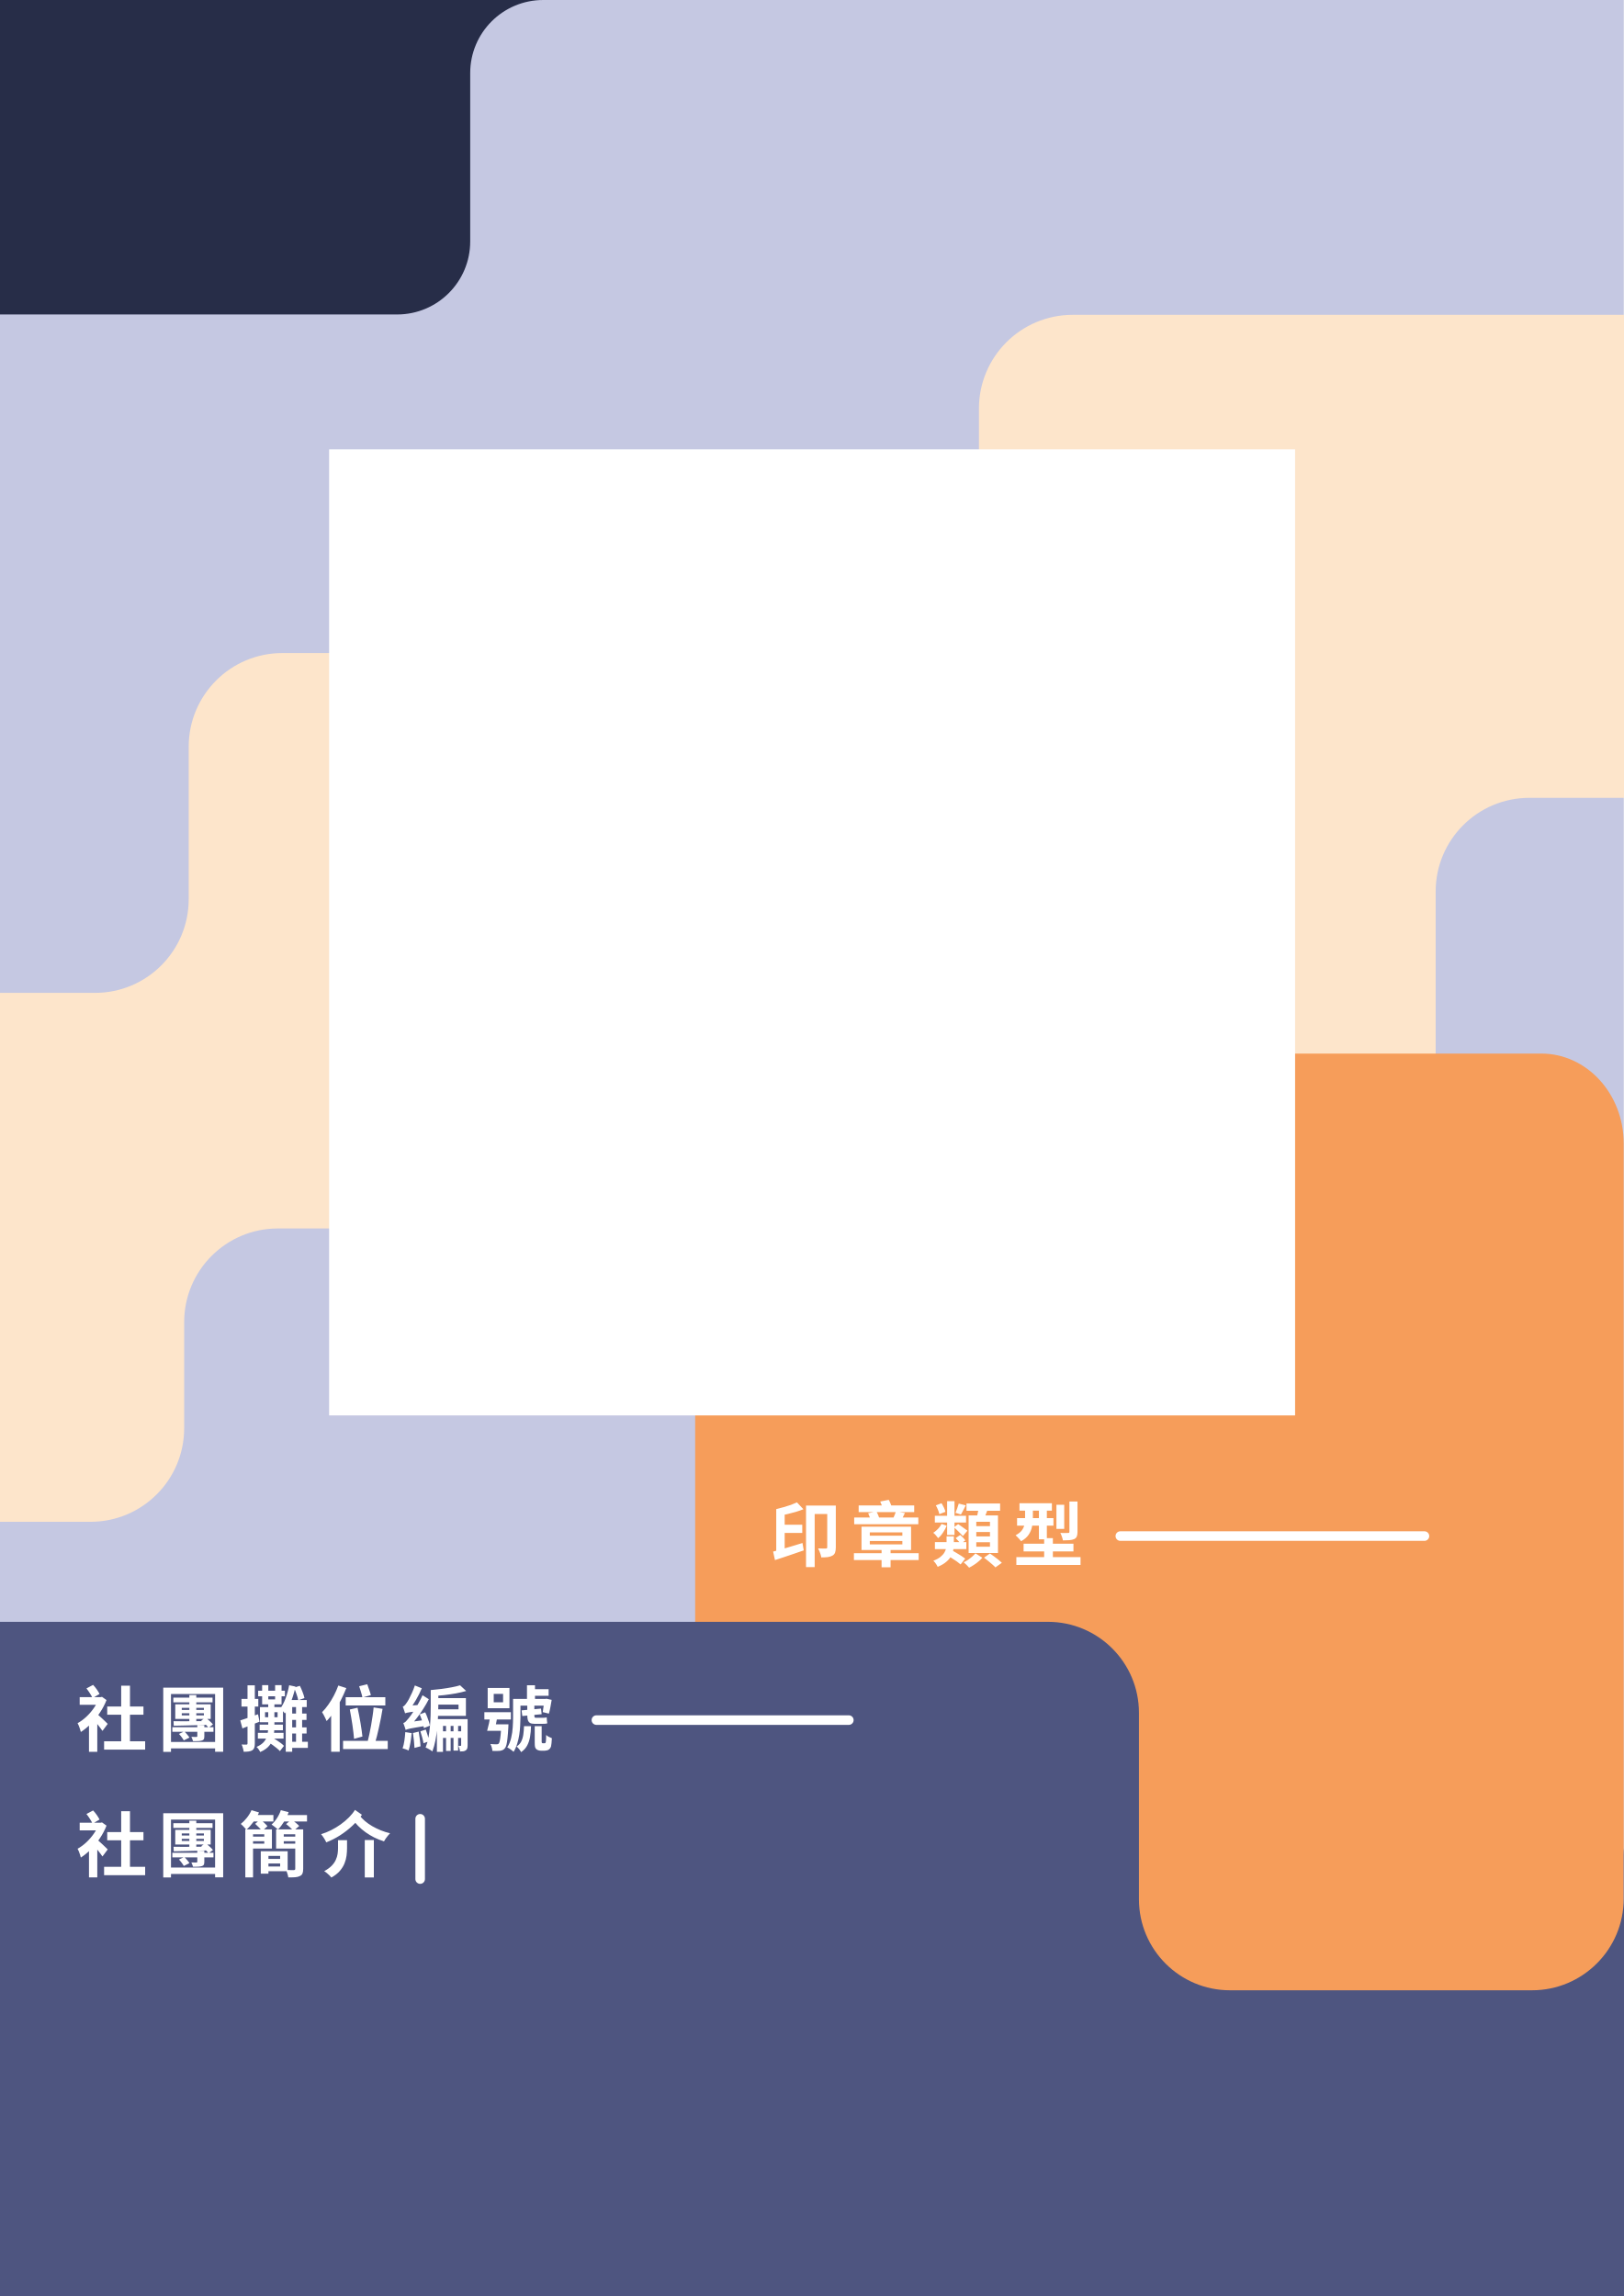
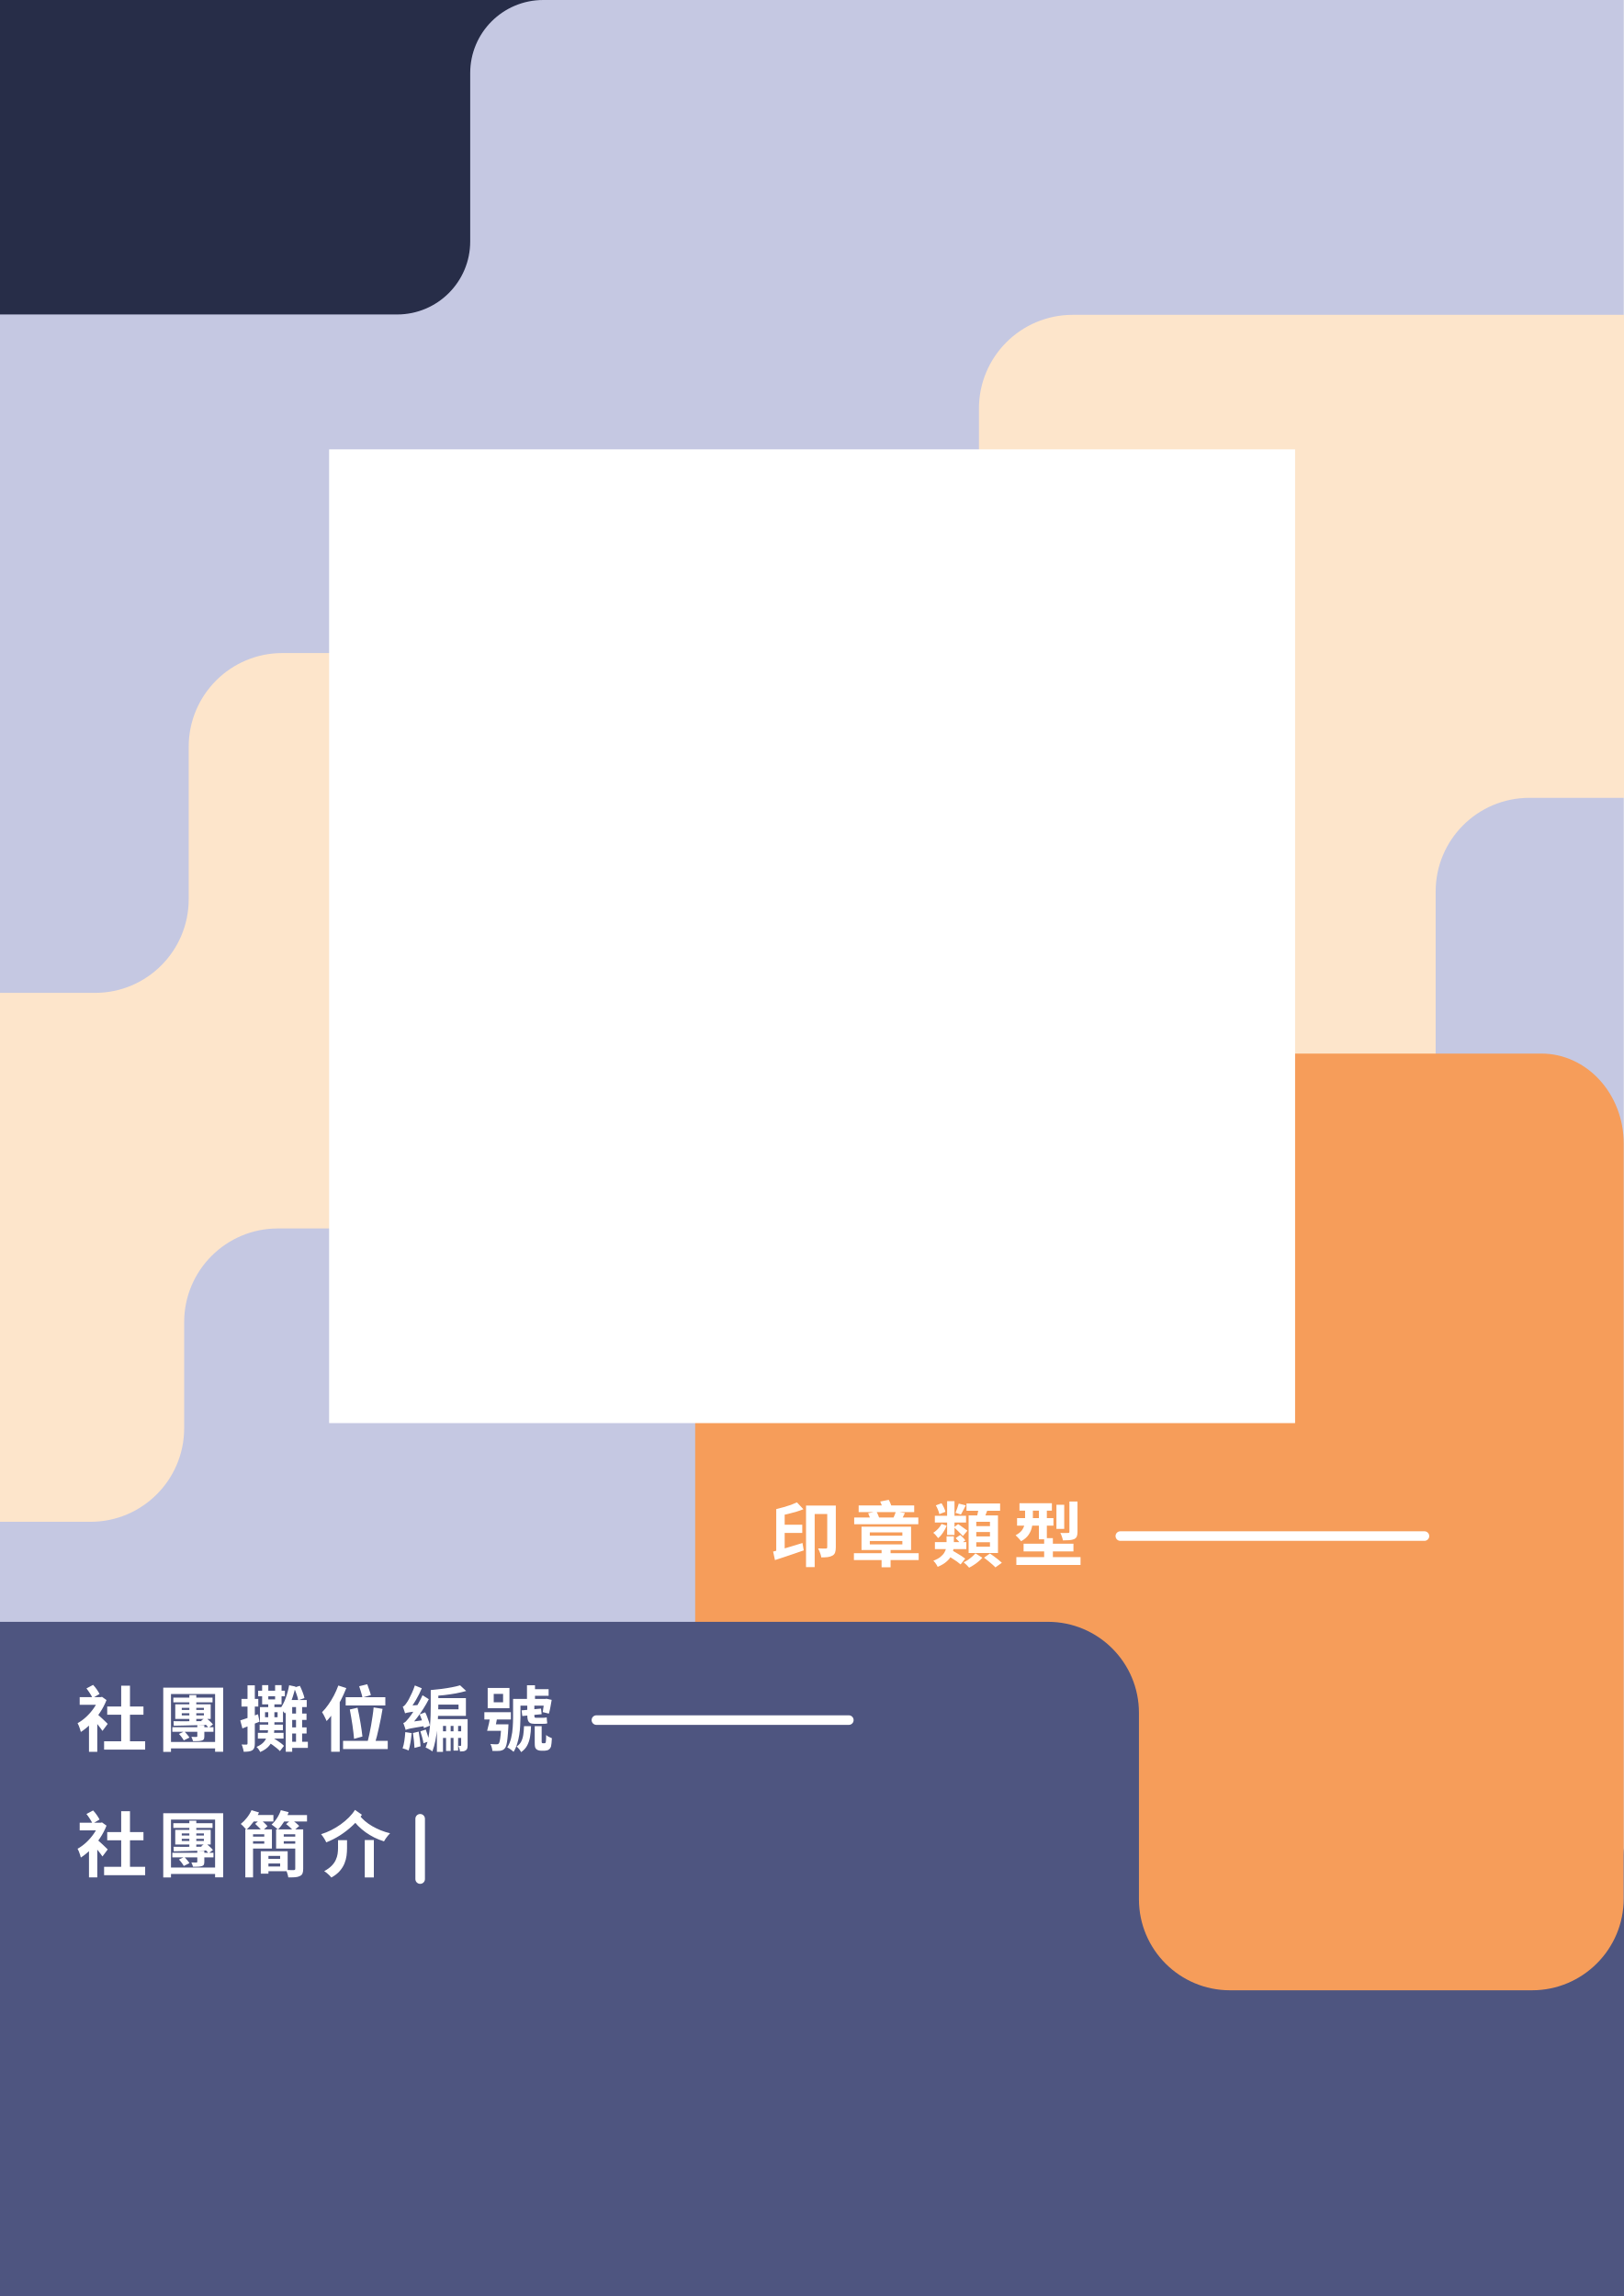
<svg xmlns="http://www.w3.org/2000/svg" width="210mm" height="297mm" viewBox="0 0 210 297" version="1.1" id="svg1" xml:space="preserve">
  <defs id="defs1">
    <rect x="990.9" y="30.646" width="831.538" height="171.62" id="rect5" />
    <rect x="3031.31" y="1231.218" width="3.575" height="13.025" id="rect18" />
    <rect x="3024.798" y="1231.433" width="10.232" height="110.878" id="rect17" />
    <rect x="2558.362" y="1231.433" width="111.414" height="56.503" id="rect16" />
  </defs>
  <g id="layer1">
    <path id="rect1" style="font-variation-settings:'wght' 700;fill:#c5c8e2;stroke-width:0.5;stroke-linecap:round;stroke-linejoin:round;paint-order:stroke fill markers" d="M 0,0 H 210 V 297 H 0 Z" />
    <path style="font-variation-settings:'wght' 700;fill:#fde5cb;fill-opacity:1;stroke-width:0.132;-inkscape-stroke:none;paint-order:stroke fill markers" d="m 228.197,40.727 h -89.47 c -6.692,0 -12.117,5.425 -12.117,12.117 v 19.514 c 0,6.692 -5.425,12.117 -12.117,12.117 H 36.522 c -6.692,0 -12.117,5.425 -12.117,12.117 v 19.724 c 0,6.692 -5.425,12.117 -12.117,12.117 h -51.939 v 68.421 h 51.354 c 6.692,0 12.117,-5.425 12.117,-12.117 v -13.712 c 0,-6.692 5.425,-12.117 12.117,-12.117 h 91.413 46.213 c 6.692,0 12.117,-5.425 12.117,-12.117 v -31.469 c 0,-6.692 5.425,-12.117 12.117,-12.117 h 30.4 z" id="path1" />
    <path id="path6" style="font-variation-settings:'wght' 700;fill:#f69d5a;fill-opacity:1;stroke-width:0.501;stroke-linecap:round;stroke-linejoin:round;paint-order:stroke fill markers" d="m 40.495,184.619 h 95.036 a 11.774,11.774 45 0 1 11.774,11.774 v 61.986 a 11.774,11.774 45 0 0 11.774,11.774 h 39.066 a 11.934,11.934 44.809 0 1 11.934,11.855 l 0.184,27.606 H 30.093 V 195.021 A 10.402,10.402 135 0 1 40.495,184.619 Z" transform="matrix(-1.024549,0,0,1.118344,240.8315,-70.18253)" />
    <path id="rect2" style="font-variation-settings:'wght' 700;display:inline;fill:#4e5580;fill-opacity:1;stroke-width:0.501;stroke-linecap:round;stroke-linejoin:round;paint-order:stroke fill markers" d="M -9.938,209.792 H 135.531 c 6.502,0 11.774,5.271 11.774,11.774 v 24.114 c 0,6.502 5.271,11.774 11.774,11.774 h 39.066 c 6.547,0 11.855,-5.308 11.855,-11.855 l -1e-5,-5.598 c -1e-5,-6.547 5.308,-11.855 11.855,-11.855 h 29.159 v 73.002 H -9.938 Z" />
    <path id="rect3" style="font-variation-settings:'wght' 700;fill:#272d48;stroke-width:0.5;stroke-linecap:round;stroke-linejoin:round;paint-order:stroke fill markers" d="m -21.352,-25.966 h 126.468 l -0.074,16.518 A 9.49,9.49 135.128 0 1 95.552,0 H 70.262 A 9.448,9.448 135 0 0 60.814,9.448 V 31.23 a 9.448,9.448 135 0 1 -9.448,9.448 H -21.352 Z" />
-     <path id="rect7" style="font-variation-settings:'wght' 700;display:inline;fill:#ffffff;stroke-width:0.143;paint-order:stroke fill markers;fill-opacity:1" d="M 42.566,58.128 H 167.499 V 183.093 H 42.566 Z" />
+     <path id="rect7" style="font-variation-settings:'wght' 700;display:inline;fill:#ffffff;fill-opacity:1;stroke-width:0.144;paint-order:stroke fill markers" d="M 42.566,58.128 H 167.499 V 184.086 H 42.566 Z" />
    <rect style="font-variation-settings:'wght' 700;display:inline;fill:#ffffff;fill-opacity:1;stroke:none;stroke-width:30.43;stroke-linecap:round;stroke-linejoin:round;stroke-dasharray:none;stroke-opacity:1;paint-order:stroke fill markers" id="rect15" width="9.035" height="1.237" x="234.651" y="-54.96" ry="0.619" transform="rotate(90)" />
    <path style="font-size:9.172px;line-height:0;font-family:'Noto Sans TC';-inkscape-font-specification:'Noto Sans TC, @wght=700';font-variation-settings:'wght' 700;letter-spacing:1.323px;direction:rtl;fill:#ffffff;stroke-width:0.5;stroke-linecap:round;stroke-linejoin:round;paint-order:stroke fill markers" d="m 10.307,235.779 h 2.798 v 0.991 h -2.798 z m 1.202,3.109 1.073,-1.284 v 5.247 H 11.509 Z m 1.027,-0.954 q 0.11,0.083 0.303,0.266 0.202,0.174 0.422,0.385 0.22,0.202 0.404,0.385 0.183,0.183 0.266,0.266 l -0.679,0.908 q -0.11,-0.174 -0.284,-0.394 -0.174,-0.229 -0.367,-0.468 -0.193,-0.238 -0.376,-0.449 -0.174,-0.211 -0.312,-0.349 z m 0.248,-2.155 h 0.22 l 0.193,-0.037 0.578,0.413 q -0.33,0.853 -0.862,1.642 -0.523,0.789 -1.165,1.431 -0.633,0.633 -1.293,1.055 -0.037,-0.165 -0.11,-0.385 -0.073,-0.22 -0.156,-0.431 -0.083,-0.211 -0.156,-0.321 0.587,-0.321 1.128,-0.826 0.541,-0.504 0.963,-1.11 0.431,-0.615 0.66,-1.238 z m -1.605,-1.128 0.862,-0.459 q 0.248,0.257 0.477,0.587 0.229,0.33 0.358,0.587 l -0.908,0.532 q -0.11,-0.266 -0.339,-0.615 -0.22,-0.349 -0.449,-0.633 z m 2.284,6.833 h 5.311 v 1.082 h -5.311 z m 0.404,-4.494 h 4.687 v 1.064 H 13.866 Z m 1.807,-2.697 h 1.137 v 7.714 h -1.137 z m 6.744,1.55 h 5.072 v 0.605 H 22.417 Z m -0.128,3.825 h 5.32 v 0.596 h -5.32 z m 0.853,0.871 0.697,-0.33 q 0.183,0.174 0.367,0.404 0.193,0.22 0.294,0.394 l -0.734,0.367 q -0.083,-0.174 -0.266,-0.413 -0.174,-0.238 -0.358,-0.422 z m 0.367,-2.678 v 0.275 h 2.862 v -0.275 z m 0,-0.697 v 0.266 h 2.862 v -0.266 z M 22.664,236.706 h 4.586 v 1.889 H 22.664 Z m 2.853,2.697 h 0.908 v 1.44 q 0,0.266 -0.073,0.385 -0.064,0.11 -0.257,0.165 -0.183,0.055 -0.468,0.073 -0.275,0.009 -0.66,0.009 -0.037,-0.147 -0.101,-0.294 -0.055,-0.147 -0.119,-0.266 0.193,0.009 0.385,0.009 0.202,0 0.266,0 0.073,0 0.092,-0.028 0.028,-0.028 0.028,-0.092 z m -3.073,-0.514 q 0.56,0 1.284,0.009 0.734,0 1.55,-0.009 0.816,-0.009 1.633,-0.018 l -0.018,0.486 q -0.798,0.028 -1.596,0.055 -0.789,0.018 -1.513,0.037 -0.715,0.018 -1.312,0.028 z m 3.577,-0.083 0.56,-0.367 q 0.266,0.174 0.541,0.431 0.275,0.248 0.422,0.44 l -0.569,0.422 q -0.156,-0.202 -0.431,-0.468 -0.275,-0.275 -0.523,-0.459 z m -1.532,-3.293 h 0.899 v 3.577 l -0.899,0.037 z m -3.375,-0.963 h 7.751 v 8.292 h -1.046 v -7.466 h -5.705 v 7.485 h -1 z m 0.495,7.026 h 6.622 v 0.835 h -6.622 z m 10.119,-4.935 h 1 v 6.21 h -1 z m 2,2.825 h 0.991 v 2.898 h -0.991 z m 0.431,0 h 3.045 v 2.587 h -3.045 v -0.615 h 2.073 v -1.367 h -2.073 z m -1.889,-2.825 h 2.898 v 2.477 h -2.898 v -0.633 h 1.908 v -1.211 h -1.908 z m 0.009,0.936 h 2.183 v 0.596 h -2.183 z m 1.899,2.88 h 2.513 v 0.596 h -2.513 z m 2.137,-2.88 h 2.247 v 0.596 h -2.247 z m 2.119,-0.936 v 0.633 h -1.734 v 1.211 h 1.734 v 0.633 h -2.724 v -2.477 z m -0.248,0 h 1.027 v 5.109 q 0,0.376 -0.092,0.596 -0.092,0.22 -0.339,0.33 -0.248,0.128 -0.615,0.156 -0.367,0.028 -0.881,0.018 -0.028,-0.211 -0.119,-0.495 -0.083,-0.275 -0.183,-0.468 0.303,0.018 0.615,0.018 0.312,0 0.404,0 0.183,0 0.183,-0.165 z m -5.705,-1.862 h 2.88 v 0.844 h -2.88 z m 3.797,0.009 h 3.43 v 0.835 h -3.43 z m -3.751,-0.633 0.972,0.294 q -0.284,0.633 -0.734,1.238 -0.44,0.596 -0.899,1 -0.073,-0.101 -0.211,-0.238 -0.128,-0.147 -0.266,-0.284 -0.138,-0.147 -0.248,-0.229 0.413,-0.321 0.789,-0.798 0.376,-0.477 0.596,-0.981 z m 3.797,0 1.009,0.257 q -0.229,0.642 -0.605,1.247 -0.376,0.605 -0.78,1 -0.092,-0.092 -0.248,-0.211 -0.147,-0.119 -0.303,-0.238 -0.156,-0.128 -0.275,-0.193 0.385,-0.339 0.706,-0.835 0.321,-0.495 0.495,-1.027 z m -3.32,1.77 0.651,-0.569 q 0.248,0.183 0.514,0.431 0.275,0.248 0.422,0.44 l -0.688,0.633 q -0.138,-0.193 -0.404,-0.459 -0.266,-0.266 -0.495,-0.477 z m 3.999,0.028 0.697,-0.587 q 0.257,0.174 0.541,0.413 0.294,0.238 0.459,0.422 l -0.743,0.642 q -0.138,-0.183 -0.422,-0.44 -0.275,-0.257 -0.532,-0.449 z m 10.174,2.064 h 1.174 v 4.843 h -1.174 z m -3.458,0.018 h 1.165 v 1.046 q 0,0.459 -0.064,0.963 -0.064,0.495 -0.266,1 -0.202,0.504 -0.605,0.972 -0.404,0.468 -1.091,0.853 -0.101,-0.128 -0.266,-0.294 -0.156,-0.156 -0.339,-0.303 -0.174,-0.138 -0.321,-0.229 0.605,-0.33 0.963,-0.697 0.358,-0.367 0.532,-0.761 0.183,-0.394 0.238,-0.78 0.055,-0.394 0.055,-0.752 z m 2.192,-3.917 0.899,0.633 q -0.495,0.734 -1.238,1.422 -0.734,0.688 -1.605,1.247 -0.871,0.55 -1.77,0.899 -0.101,-0.238 -0.294,-0.541 -0.193,-0.303 -0.376,-0.514 0.66,-0.202 1.302,-0.523 0.651,-0.33 1.229,-0.743 0.587,-0.422 1.064,-0.899 0.477,-0.477 0.789,-0.981 z m 0.569,0.688 q 0.294,0.394 0.715,0.752 0.422,0.358 0.936,0.66 0.523,0.303 1.11,0.541 0.587,0.238 1.211,0.385 -0.128,0.119 -0.284,0.312 -0.147,0.183 -0.284,0.376 -0.138,0.193 -0.22,0.358 -0.651,-0.202 -1.247,-0.495 -0.596,-0.303 -1.128,-0.679 -0.532,-0.385 -0.991,-0.844 -0.449,-0.459 -0.798,-0.972 z" id="text14" aria-label="社團簡介" />
    <rect style="font-variation-settings:'wght' 700;fill:#ffffff;fill-opacity:1;stroke:none;stroke-width:58.932;stroke-linecap:round;stroke-linejoin:round;stroke-dasharray:none;stroke-opacity:1;paint-order:stroke fill markers" id="rect14" width="33.885" height="1.237" x="76.517" y="221.885" ry="0.619" />
    <path d="m 10.307,219.536 h 2.798 v 0.991 h -2.798 z m 1.202,3.109 1.073,-1.284 v 5.247 h -1.073 z m 1.027,-0.954 q 0.11,0.083 0.303,0.266 0.202,0.174 0.422,0.385 0.22,0.202 0.404,0.385 0.183,0.183 0.266,0.266 l -0.679,0.908 q -0.11,-0.174 -0.284,-0.394 -0.174,-0.229 -0.367,-0.468 -0.193,-0.238 -0.376,-0.449 -0.174,-0.211 -0.312,-0.349 z m 0.248,-2.155 h 0.22 l 0.193,-0.037 0.578,0.413 q -0.33,0.853 -0.862,1.642 -0.523,0.789 -1.165,1.431 -0.633,0.633 -1.293,1.055 -0.037,-0.165 -0.11,-0.385 -0.073,-0.22 -0.156,-0.431 -0.083,-0.211 -0.156,-0.321 0.587,-0.321 1.128,-0.826 0.541,-0.504 0.963,-1.11 0.431,-0.615 0.66,-1.238 z m -1.605,-1.128 0.862,-0.459 q 0.248,0.257 0.477,0.587 0.229,0.33 0.358,0.587 l -0.908,0.532 q -0.11,-0.266 -0.339,-0.615 -0.22,-0.349 -0.449,-0.633 z m 2.284,6.833 h 5.311 v 1.082 h -5.311 z m 0.404,-4.494 h 4.687 v 1.064 h -4.687 z m 1.807,-2.697 h 1.137 v 7.714 h -1.137 z m 6.744,1.55 h 5.072 v 0.605 h -5.072 z m -0.128,3.825 h 5.32 v 0.596 h -5.32 z m 0.853,0.871 0.697,-0.33 q 0.183,0.174 0.367,0.404 0.193,0.22 0.294,0.394 l -0.734,0.367 q -0.083,-0.174 -0.266,-0.413 -0.174,-0.238 -0.358,-0.422 z m 0.367,-2.678 v 0.275 h 2.862 v -0.275 z m 0,-0.697 v 0.266 h 2.862 v -0.266 z m -0.844,-0.459 h 4.586 v 1.889 h -4.586 z m 2.853,2.697 h 0.908 v 1.44 q 0,0.266 -0.073,0.385 -0.064,0.11 -0.257,0.165 -0.183,0.055 -0.468,0.073 -0.275,0.009 -0.66,0.009 -0.037,-0.147 -0.101,-0.294 -0.055,-0.147 -0.119,-0.266 0.193,0.009 0.385,0.009 0.202,0 0.266,0 0.073,0 0.092,-0.028 0.028,-0.028 0.028,-0.092 z M 22.444,222.645 q 0.56,0 1.284,0.009 0.734,0 1.55,-0.009 0.816,-0.009 1.633,-0.018 l -0.018,0.486 q -0.798,0.028 -1.596,0.055 -0.789,0.018 -1.513,0.037 -0.715,0.018 -1.312,0.028 z m 3.577,-0.083 0.56,-0.367 q 0.266,0.174 0.541,0.431 0.275,0.248 0.422,0.44 l -0.569,0.422 q -0.156,-0.202 -0.431,-0.468 -0.275,-0.275 -0.523,-0.459 z m -1.532,-3.293 h 0.899 v 3.577 l -0.899,0.037 z m -3.375,-0.963 h 7.751 v 8.292 h -1.046 v -7.466 H 22.114 v 7.485 h -1 z m 0.495,7.026 h 6.622 v 0.835 h -6.622 z m 11.779,-6.632 h 3.458 v 0.725 h -3.458 z m 0.193,4.393 h 3.008 v 0.725 h -3.008 z m -0.229,1.055 h 3.32 v 0.752 H 33.352 Z m 0.55,-6.164 h 0.798 v 1.844 h 0.881 v -1.844 h 0.835 v 2.486 h -2.513 z m 0.376,3.495 v 0.651 h 1.623 v -0.651 z m -0.66,-0.651 h 2.981 v 1.954 h -2.981 z m 1.073,-0.449 h 0.798 v 2.963 q 0,0.706 -0.128,1.33 -0.119,0.615 -0.514,1.11 -0.385,0.495 -1.192,0.853 -0.064,-0.147 -0.211,-0.358 -0.147,-0.202 -0.266,-0.303 0.67,-0.294 0.991,-0.697 0.321,-0.404 0.422,-0.89 0.101,-0.495 0.101,-1.064 z m 0.046,4.99 0.504,-0.605 q 0.257,0.147 0.541,0.339 0.294,0.183 0.541,0.376 0.248,0.193 0.404,0.358 l -0.523,0.679 q -0.156,-0.174 -0.404,-0.376 -0.238,-0.202 -0.523,-0.404 -0.284,-0.211 -0.541,-0.367 z m 2.66,-7.374 0.826,0.174 q -0.138,0.66 -0.349,1.293 -0.202,0.633 -0.459,1.192 -0.257,0.56 -0.56,0.991 -0.064,-0.083 -0.174,-0.202 -0.11,-0.119 -0.229,-0.238 -0.119,-0.119 -0.211,-0.183 0.413,-0.55 0.706,-1.357 0.294,-0.807 0.449,-1.669 z m 0.394,1.908 h 1.88 v 0.917 h -1.88 v 5.779 h -0.835 v -6.274 l 0.349,-0.422 z m 0.495,0.358 h 0.789 v 5.43 h -0.789 z m -1,1.394 h 2.357 v 0.826 h -2.357 z m 0,1.789 h 2.366 v 0.798 h -2.366 z m 0.009,1.862 h 2.522 v 0.798 h -2.522 z m -6.219,-2.761 q 0.44,-0.138 1.046,-0.349 0.615,-0.22 1.247,-0.449 l 0.202,0.963 q -0.56,0.22 -1.137,0.449 -0.578,0.22 -1.082,0.422 z m 0.156,-2.779 h 2.174 v 0.991 h -2.174 z m 0.78,-1.761 h 0.945 v 7.53 q 0,0.339 -0.073,0.541 -0.064,0.202 -0.248,0.33 -0.193,0.119 -0.468,0.156 -0.266,0.037 -0.651,0.037 -0.018,-0.193 -0.101,-0.468 -0.073,-0.275 -0.165,-0.468 0.211,0.009 0.385,0.009 0.183,0 0.248,0 0.128,0 0.128,-0.147 z m 5.999,0.303 0.77,-0.238 q 0.193,0.367 0.358,0.816 0.174,0.44 0.238,0.77 l -0.807,0.284 q -0.055,-0.339 -0.22,-0.798 -0.156,-0.459 -0.339,-0.835 z m 6.698,1.238 h 5.127 v 1.064 h -5.127 z m 0.532,1.587 1,-0.229 q 0.101,0.449 0.202,0.963 0.101,0.504 0.183,1.009 0.083,0.495 0.147,0.945 0.064,0.449 0.101,0.807 l -1.082,0.303 q -0.028,-0.358 -0.083,-0.816 -0.055,-0.468 -0.128,-0.981 -0.073,-0.514 -0.165,-1.027 -0.083,-0.514 -0.174,-0.972 z m 3.082,-0.266 1.156,0.183 q -0.092,0.578 -0.211,1.192 -0.119,0.615 -0.257,1.22 -0.128,0.596 -0.266,1.137 -0.138,0.541 -0.275,0.972 l -0.945,-0.193 q 0.119,-0.449 0.238,-1.009 0.128,-0.56 0.229,-1.165 0.11,-0.615 0.193,-1.211 0.092,-0.596 0.138,-1.128 z m -3.953,4.32 h 5.778 v 1.064 h -5.778 z m 2.082,-7.063 1.046,-0.257 q 0.128,0.33 0.257,0.725 0.138,0.385 0.211,0.679 l -1.091,0.312 q -0.055,-0.294 -0.183,-0.706 -0.119,-0.413 -0.238,-0.752 z m -2.697,-0.092 1.036,0.33 q -0.303,0.77 -0.706,1.559 -0.394,0.78 -0.871,1.486 -0.468,0.697 -0.972,1.22 -0.046,-0.138 -0.156,-0.349 -0.101,-0.22 -0.22,-0.44 -0.119,-0.22 -0.211,-0.358 0.422,-0.422 0.807,-0.972 0.394,-0.55 0.725,-1.183 0.33,-0.633 0.569,-1.293 z m -0.926,2.541 1.101,-1.11 0.009,0.009 v 7.127 h -1.11 z m 11.449,1.192 0.715,-0.266 q 0.138,0.266 0.257,0.587 0.128,0.312 0.22,0.615 0.092,0.294 0.128,0.523 l -0.77,0.312 q -0.037,-0.238 -0.119,-0.541 -0.073,-0.303 -0.193,-0.624 -0.11,-0.321 -0.238,-0.605 z m -0.871,2.412 0.743,-0.183 q 0.083,0.449 0.147,0.981 0.073,0.523 0.092,0.917 l -0.78,0.211 q -0.018,-0.404 -0.073,-0.936 -0.055,-0.541 -0.128,-0.991 z m -0.991,-0.119 0.826,0.128 q -0.055,0.615 -0.156,1.22 -0.101,0.605 -0.238,1.027 -0.138,-0.073 -0.385,-0.156 -0.238,-0.083 -0.394,-0.119 0.147,-0.413 0.229,-0.972 0.083,-0.569 0.119,-1.128 z m -0.018,-2.412 q -0.028,-0.101 -0.083,-0.257 -0.046,-0.165 -0.11,-0.33 -0.055,-0.174 -0.11,-0.294 0.119,-0.037 0.238,-0.165 0.128,-0.128 0.257,-0.33 0.101,-0.128 0.294,-0.477 0.193,-0.358 0.404,-0.826 0.211,-0.468 0.367,-0.945 l 0.899,0.367 q -0.312,0.743 -0.743,1.486 -0.422,0.734 -0.862,1.275 v 0.018 q 0,0 -0.083,0.046 -0.083,0.046 -0.193,0.119 -0.11,0.073 -0.193,0.156 -0.083,0.083 -0.083,0.156 z m 0,-0.028 -0.018,-0.697 0.413,-0.275 1.568,-0.11 q -0.037,0.183 -0.064,0.413 -0.028,0.229 -0.037,0.385 -0.697,0.064 -1.073,0.119 -0.367,0.046 -0.532,0.092 -0.165,0.037 -0.257,0.073 z m 0.064,2.155 q -0.018,-0.092 -0.073,-0.257 -0.055,-0.165 -0.119,-0.339 -0.055,-0.174 -0.11,-0.294 0.174,-0.046 0.33,-0.202 0.156,-0.165 0.367,-0.422 0.119,-0.128 0.321,-0.422 0.211,-0.303 0.468,-0.706 0.266,-0.413 0.523,-0.89 0.266,-0.477 0.477,-0.954 l 0.816,0.514 q -0.321,0.624 -0.725,1.257 -0.394,0.624 -0.835,1.192 -0.431,0.559 -0.871,1.027 v 0.028 q 0,0 -0.092,0.046 -0.083,0.046 -0.202,0.119 -0.11,0.073 -0.193,0.156 -0.083,0.083 -0.083,0.147 z m 0,0 -0.037,-0.725 0.413,-0.275 2.357,-0.321 q -0.028,0.174 -0.046,0.404 -0.009,0.229 0,0.376 -0.798,0.128 -1.302,0.22 -0.495,0.083 -0.77,0.138 -0.266,0.055 -0.404,0.101 -0.128,0.037 -0.211,0.083 z m 1.908,0.183 0.697,-0.229 q 0.128,0.358 0.257,0.78 0.128,0.413 0.183,0.725 l -0.734,0.266 q -0.046,-0.321 -0.165,-0.743 -0.119,-0.431 -0.238,-0.798 z m 1.339,-5.338 h 0.981 v 1.99 q 0,0.605 -0.037,1.367 -0.028,0.761 -0.11,1.578 -0.073,0.807 -0.229,1.587 -0.147,0.77 -0.394,1.413 -0.092,-0.083 -0.257,-0.183 -0.156,-0.092 -0.321,-0.183 -0.165,-0.092 -0.294,-0.128 0.238,-0.605 0.367,-1.312 0.128,-0.715 0.193,-1.449 0.064,-0.734 0.083,-1.422 0.018,-0.697 0.018,-1.257 z m 1.981,4.137 h 0.596 v 3.742 H 57.69 Z m 0.963,0 h 0.596 v 3.696 h -0.596 z m -2.321,-3.091 h 3.926 v 2.293 h -3.926 v -0.844 h 2.972 v -0.615 h -2.972 z m 0.174,2.715 h 3.504 v 0.881 h -2.715 v 3.357 h -0.789 z m 3.137,0 h 0.835 v 3.375 q 0,0.257 -0.046,0.413 -0.046,0.156 -0.202,0.257 -0.147,0.101 -0.33,0.119 -0.174,0.018 -0.404,0.018 -0.018,-0.165 -0.083,-0.376 -0.055,-0.202 -0.128,-0.358 0.101,0.009 0.174,0.009 0.083,0 0.119,0 0.064,0 0.064,-0.092 z m -2.697,1.578 h 2.981 v 0.853 h -2.981 z m 2.559,-5.953 0.789,0.734 q -0.605,0.174 -1.339,0.312 -0.725,0.128 -1.495,0.22 -0.761,0.083 -1.486,0.138 -0.028,-0.174 -0.11,-0.404 -0.073,-0.238 -0.156,-0.385 0.679,-0.064 1.385,-0.147 0.706,-0.092 1.33,-0.211 0.633,-0.119 1.082,-0.257 z m 4.35,1.11 v 1.082 h 1.211 v -1.082 z m -0.78,-0.77 h 2.816 v 2.623 h -2.816 z m -0.431,3.137 h 3.43 v 0.945 h -3.43 z m 0.789,0.413 h 0.926 q -0.092,0.514 -0.202,1.064 -0.11,0.55 -0.211,0.936 h -0.945 q 0.119,-0.413 0.238,-0.963 0.119,-0.55 0.193,-1.036 z m 0.257,1.156 h 1.532 v 0.844 h -1.724 z m 1.147,0 h 0.926 q 0,0 -0.009,0.138 0,0.138 -0.009,0.238 -0.046,0.862 -0.11,1.422 -0.055,0.55 -0.138,0.862 -0.083,0.312 -0.211,0.449 -0.128,0.156 -0.275,0.22 -0.147,0.064 -0.349,0.101 -0.165,0.018 -0.431,0.018 -0.257,0 -0.55,-0.009 -0.009,-0.202 -0.083,-0.459 -0.064,-0.248 -0.174,-0.431 0.248,0.018 0.459,0.028 0.22,0.009 0.33,0.009 0.101,0 0.165,-0.018 0.064,-0.018 0.128,-0.083 0.073,-0.083 0.128,-0.33 0.064,-0.257 0.11,-0.743 0.055,-0.495 0.092,-1.284 z m 3.797,-4.549 h 2.321 v 0.862 h -2.321 z m -1.761,1.266 h 3.788 v 0.871 h -3.788 z m -0.514,0 h 0.954 v 2.385 q 0,0.495 -0.037,1.082 -0.028,0.578 -0.119,1.183 -0.092,0.596 -0.275,1.165 -0.174,0.569 -0.459,1.027 -0.083,-0.083 -0.238,-0.202 -0.147,-0.11 -0.303,-0.22 -0.156,-0.101 -0.275,-0.147 0.349,-0.559 0.504,-1.238 0.165,-0.688 0.202,-1.376 0.046,-0.697 0.046,-1.284 z m 1.101,1.477 2.513,-0.229 0.083,0.725 -2.504,0.238 z m 2.926,-1.477 h 0.138 l 0.147,-0.028 0.679,0.147 q -0.073,0.449 -0.165,0.945 -0.092,0.486 -0.193,0.835 l -0.798,-0.193 q 0.055,-0.312 0.11,-0.752 0.055,-0.44 0.083,-0.835 z m -2.614,3.522 h 0.908 q -0.018,0.761 -0.128,1.394 -0.11,0.624 -0.376,1.119 -0.266,0.495 -0.78,0.844 -0.083,-0.174 -0.257,-0.394 -0.174,-0.211 -0.33,-0.33 0.413,-0.266 0.605,-0.651 0.193,-0.385 0.266,-0.881 0.073,-0.495 0.092,-1.101 z m 1.385,0 h 0.899 v 2.036 q 0,0.037 0.009,0.073 0.009,0.037 0.028,0.055 0.037,0.046 0.128,0.046 0.028,0 0.073,0 0.055,0 0.092,0 0.037,0 0.083,-0.009 0.046,-0.009 0.064,-0.028 0.055,-0.064 0.064,-0.174 0.018,-0.11 0.028,-0.339 0.009,-0.229 0.009,-0.523 0.119,0.119 0.339,0.238 0.229,0.119 0.404,0.183 -0.009,0.33 -0.046,0.633 -0.028,0.294 -0.064,0.431 -0.055,0.147 -0.128,0.248 -0.073,0.101 -0.183,0.174 -0.083,0.055 -0.229,0.092 -0.138,0.037 -0.266,0.037 -0.11,0 -0.266,0 -0.147,0 -0.238,0 -0.165,0 -0.33,-0.055 -0.165,-0.046 -0.275,-0.156 -0.119,-0.119 -0.156,-0.284 -0.037,-0.165 -0.037,-0.56 z m -1,-5.292 h 1.036 v 2.165 h -1.036 z m 0.037,2.559 h 0.917 v 1.321 q 0,0.174 0.028,0.257 0.037,0.073 0.183,0.073 0.055,0 0.147,0 0.101,0 0.22,0 0.119,0 0.22,0 0.101,0 0.156,0 0.138,0 0.339,-0.009 0.202,-0.018 0.303,-0.055 0.018,0.202 0.028,0.404 0.018,0.193 0.046,0.376 -0.101,0.037 -0.303,0.055 -0.193,0.009 -0.367,0.009 -0.073,0 -0.211,0 -0.128,0 -0.284,0 -0.147,0 -0.284,0 -0.128,0 -0.193,0 -0.394,0 -0.596,-0.119 -0.202,-0.128 -0.275,-0.376 -0.073,-0.248 -0.073,-0.624 z" id="text7" style="font-size:9.172px;line-height:0;font-family:'Noto Sans TC';-inkscape-font-specification:'Noto Sans TC, @wght=700';font-variation-settings:'wght' 700;letter-spacing:1.323px;direction:rtl;fill:#ffffff;stroke-width:0.5;stroke-linecap:round;stroke-linejoin:round;paint-order:stroke fill markers" aria-label="社團攤位編號" />
    <rect style="font-variation-settings:'wght' 700;fill:#ffffff;fill-opacity:1;stroke:none;stroke-width:64.484;stroke-linecap:round;stroke-linejoin:round;stroke-dasharray:none;stroke-opacity:1;paint-order:stroke fill markers" id="rect14-5" width="40.571" height="1.237" x="144.278" y="198.081" ry="0.619" />
    <path d="m 100.917,197.23 h 2.843 v 1.064 h -2.843 z m 6.072,-2.477 h 1.11 v 5.412 q 0,0.385 -0.092,0.66 -0.092,0.266 -0.349,0.404 -0.266,0.147 -0.624,0.193 -0.349,0.037 -0.816,0.037 -0.018,-0.165 -0.083,-0.376 -0.064,-0.22 -0.156,-0.431 -0.083,-0.211 -0.174,-0.358 0.321,0.009 0.615,0.018 0.294,0 0.394,0 0.101,-0.009 0.138,-0.046 0.037,-0.037 0.037,-0.138 z m -2.742,0 h 3.311 v 1.091 h -2.192 v 6.87 h -1.119 z m -1.174,-0.413 0.835,0.89 q -0.468,0.183 -1.009,0.349 -0.541,0.156 -1.091,0.284 -0.55,0.128 -1.073,0.22 -0.037,-0.174 -0.147,-0.431 -0.101,-0.266 -0.193,-0.44 0.477,-0.119 0.972,-0.257 0.495,-0.138 0.936,-0.294 0.44,-0.165 0.77,-0.321 z m -3.082,6.366 q 0.468,-0.119 1.091,-0.294 0.624,-0.183 1.321,-0.394 0.697,-0.211 1.385,-0.422 l 0.165,0.954 q -0.642,0.22 -1.302,0.449 -0.651,0.22 -1.275,0.431 -0.624,0.202 -1.147,0.376 z m 0.404,-5.494 h 1.091 v 5.742 h -1.091 z m 10.046,5.705 h 8.374 v 0.881 h -8.374 z m 3.577,-0.761 h 1.165 v 2.577 h -1.165 z m -1.523,-0.816 v 0.431 h 4.21 v -0.431 z m 0,-1.119 v 0.431 h 4.21 v -0.431 z m -1.073,-0.734 h 6.411 v 3.018 h -6.411 z m -0.367,-2.752 h 7.182 v 0.862 h -7.182 z m -0.578,1.559 h 8.292 v 0.871 h -8.292 z m 5.384,-0.77 1.174,0.193 q -0.138,0.294 -0.257,0.532 -0.119,0.238 -0.22,0.413 l -1.073,-0.183 q 0.064,-0.147 0.138,-0.312 0.073,-0.165 0.138,-0.33 0.064,-0.174 0.101,-0.312 z m -3.577,0.22 1.064,-0.22 q 0.128,0.211 0.229,0.468 0.11,0.257 0.174,0.449 l -1.119,0.266 q -0.037,-0.193 -0.147,-0.468 -0.101,-0.275 -0.202,-0.495 z m 1.559,-1.513 1.101,-0.22 q 0.128,0.22 0.238,0.504 0.119,0.275 0.183,0.477 l -1.147,0.275 q -0.046,-0.22 -0.156,-0.504 -0.11,-0.294 -0.22,-0.532 z m 9.752,4.733 0.596,-0.404 q 0.174,0.147 0.367,0.349 0.193,0.193 0.294,0.349 l -0.624,0.449 q -0.092,-0.165 -0.275,-0.367 -0.183,-0.211 -0.358,-0.376 z m -2.678,0.514 h 4.063 v 0.908 h -4.063 z m -0.009,-3.403 h 4.036 v 0.871 h -4.036 z m 3.091,-1.578 0.908,0.229 q -0.174,0.33 -0.33,0.642 -0.156,0.312 -0.294,0.541 l -0.706,-0.22 q 0.11,-0.266 0.229,-0.596 0.128,-0.339 0.193,-0.596 z m -1.504,-0.312 h 0.954 v 4.366 h -0.954 z m -1.458,0.541 0.734,-0.275 q 0.165,0.257 0.312,0.569 0.147,0.312 0.193,0.541 l -0.789,0.303 q -0.037,-0.229 -0.165,-0.541 -0.128,-0.321 -0.284,-0.596 z m 1.504,6.476 0.569,-0.67 q 0.275,0.147 0.596,0.349 0.33,0.193 0.633,0.385 0.303,0.193 0.495,0.349 l -0.596,0.752 q -0.183,-0.165 -0.477,-0.376 -0.294,-0.202 -0.615,-0.404 -0.321,-0.211 -0.605,-0.385 z m 1.376,-4.045 q 0.092,0.046 0.257,0.165 0.174,0.119 0.358,0.257 0.193,0.128 0.349,0.248 0.165,0.119 0.238,0.174 l -0.587,0.697 q -0.092,-0.11 -0.248,-0.266 -0.147,-0.156 -0.321,-0.321 -0.165,-0.165 -0.321,-0.312 -0.147,-0.147 -0.266,-0.238 z m -2.146,-0.028 0.67,0.229 q -0.174,0.44 -0.477,0.89 -0.294,0.449 -0.633,0.715 -0.11,-0.165 -0.294,-0.367 -0.183,-0.211 -0.339,-0.321 0.211,-0.128 0.413,-0.312 0.211,-0.183 0.385,-0.404 0.174,-0.22 0.275,-0.431 z m 3.229,-2.642 h 4.348 v 0.936 h -4.348 z m 1.266,3.687 v 0.569 h 1.77 v -0.569 z m 0,1.321 v 0.578 h 1.77 v -0.578 z m 0,-2.642 v 0.56 h 1.77 v -0.56 z m -0.991,-0.826 h 3.797 v 4.861 h -3.797 z m 1.302,-1.027 1.202,0.147 q -0.147,0.422 -0.312,0.826 -0.156,0.394 -0.284,0.688 l -0.917,-0.174 q 0.064,-0.211 0.128,-0.468 0.064,-0.266 0.11,-0.532 0.046,-0.266 0.073,-0.486 z m -0.422,5.934 0.899,0.569 q -0.202,0.238 -0.495,0.477 -0.284,0.248 -0.605,0.449 -0.312,0.211 -0.615,0.358 -0.128,-0.156 -0.33,-0.358 -0.202,-0.193 -0.376,-0.339 0.284,-0.128 0.569,-0.321 0.294,-0.202 0.541,-0.422 0.257,-0.22 0.413,-0.413 z m 1.11,0.56 0.77,-0.541 q 0.257,0.165 0.541,0.385 0.294,0.22 0.559,0.431 0.266,0.211 0.44,0.385 l -0.835,0.596 q -0.156,-0.174 -0.413,-0.394 -0.248,-0.22 -0.532,-0.449 -0.284,-0.229 -0.532,-0.413 z m -4.843,-2.761 h 0.945 v 0.972 q 0,0.385 -0.073,0.789 -0.073,0.404 -0.284,0.798 -0.211,0.394 -0.633,0.743 -0.413,0.358 -1.101,0.642 -0.046,-0.119 -0.147,-0.266 -0.092,-0.147 -0.202,-0.294 -0.11,-0.138 -0.211,-0.229 0.578,-0.22 0.908,-0.486 0.339,-0.275 0.514,-0.569 0.174,-0.294 0.229,-0.587 0.055,-0.294 0.055,-0.569 z m 9.431,-4.283 h 4.192 v 0.963 h -4.192 z m -0.312,1.926 h 4.705 v 0.972 h -4.705 z m -0.092,5.045 h 8.301 v 1.018 h -8.301 z m 0.936,-1.734 h 6.448 v 1 h -6.448 z m 1.981,-4.861 h 1.027 v 4.293 h -1.027 z m 0.679,4.137 h 1.128 v 3.21 h -1.128 z m 1.587,-4.311 h 1.009 v 3.119 h -1.009 z m 1.679,-0.422 h 1.046 v 3.935 q 0,0.376 -0.092,0.587 -0.083,0.211 -0.339,0.339 -0.257,0.11 -0.615,0.138 -0.358,0.028 -0.844,0.028 -0.028,-0.211 -0.128,-0.486 -0.092,-0.284 -0.202,-0.477 0.312,0.009 0.605,0.009 0.303,0 0.394,-0.009 0.11,0 0.138,-0.028 0.037,-0.028 0.037,-0.119 z m -5.733,0.605 h 1.009 v 1.642 q 0,0.495 -0.119,1.036 -0.11,0.541 -0.44,1.027 -0.33,0.477 -0.963,0.826 -0.073,-0.11 -0.211,-0.257 -0.128,-0.147 -0.275,-0.294 -0.138,-0.147 -0.229,-0.22 0.559,-0.294 0.816,-0.642 0.257,-0.358 0.33,-0.743 0.083,-0.394 0.083,-0.761 z" id="text14-8" style="font-size:9.172px;line-height:0;font-family:'Noto Sans TC';-inkscape-font-specification:'Noto Sans TC, @wght=700';font-variation-settings:'wght' 700;letter-spacing:1.323px;direction:rtl;fill:#ffffff;stroke-width:0.5;stroke-linecap:round;stroke-linejoin:round;paint-order:stroke fill markers" aria-label="印章類型" />
  </g>
</svg>
